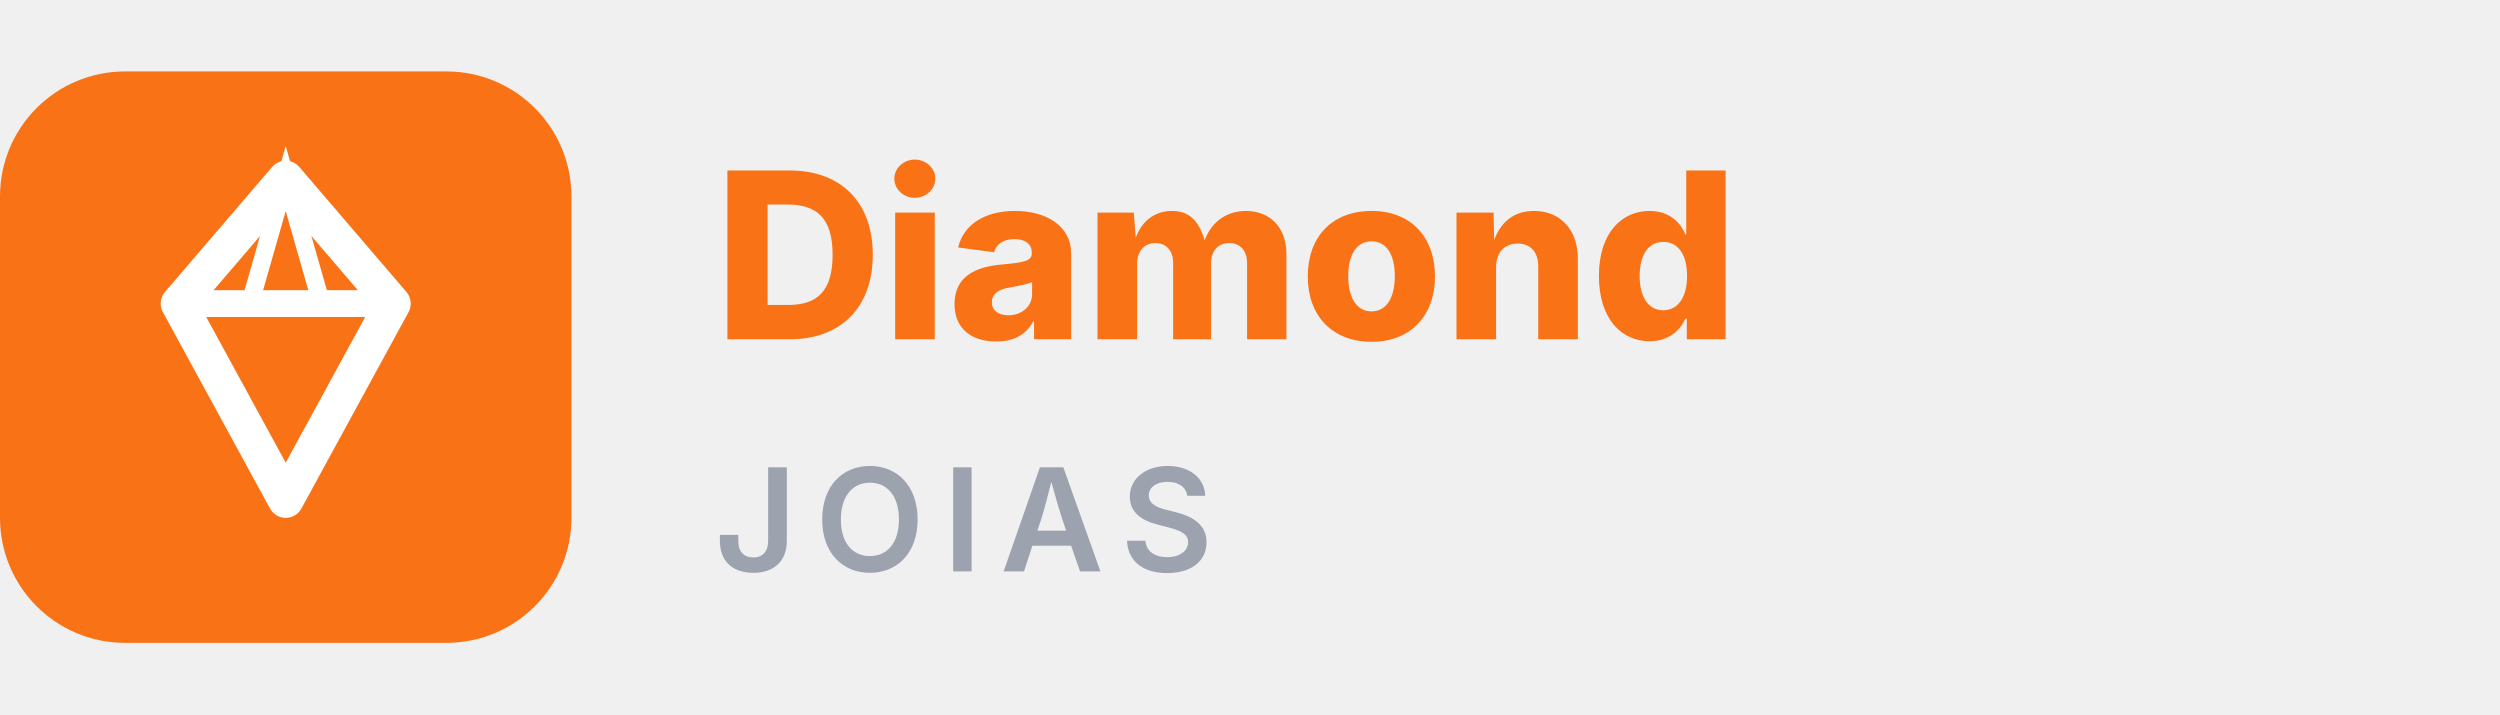
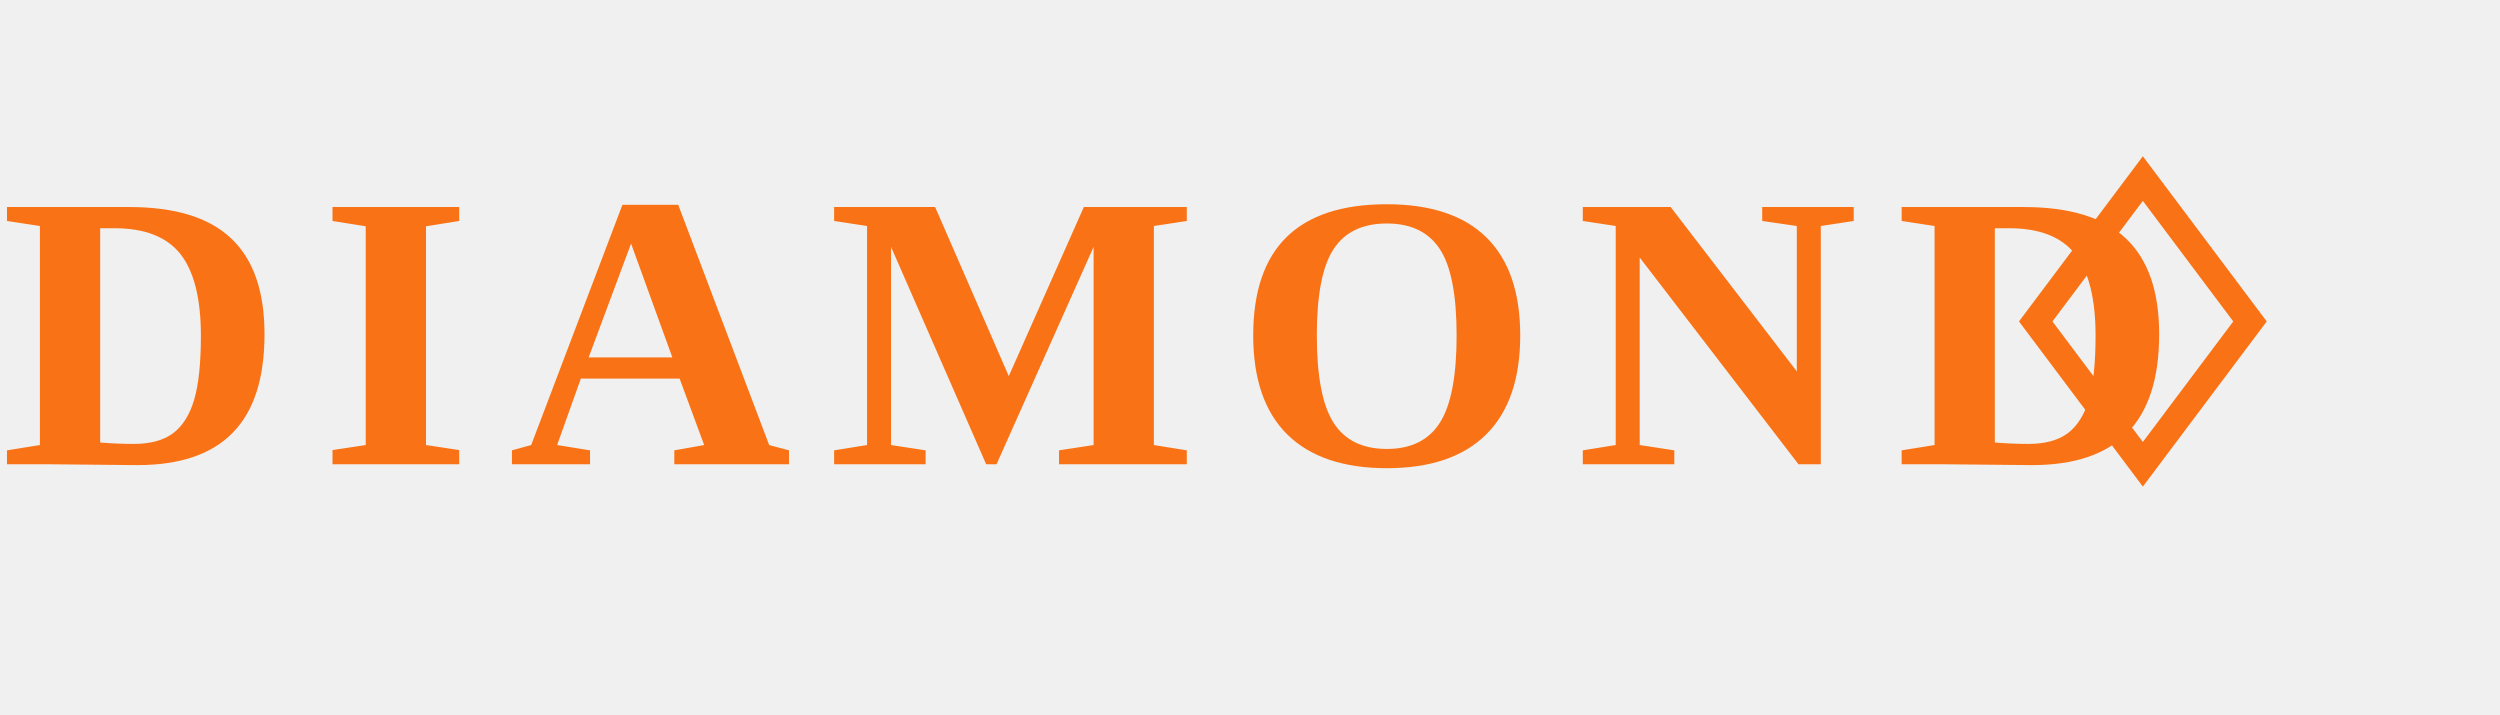
<svg xmlns="http://www.w3.org/2000/svg" width="140" height="40" viewBox="0 0 140 40" fill="none">
-   <rect x="0" y="4" width="32" height="32" rx="7" fill="#F97316" />
-   <polygon points="16,10 22,17 16,28 10,17" stroke="white" stroke-width="2" fill="none" stroke-linejoin="round" />
-   <path d="M10 17 L22 17" stroke="white" stroke-width="1.5" />
-   <path d="M14 17 L16 10 L18 17" stroke="white" stroke-width="1" fill="none" />
-   <text x="40" y="19" font-family="system-ui, -apple-system, sans-serif" font-size="13" font-weight="800" fill="#F97316">Diamond</text>
-   <text x="40" y="32" font-family="system-ui, -apple-system, sans-serif" font-size="8" font-weight="600" fill="#9CA3AF" letter-spacing="1">JOIAS</text>
+   <text x="0" y="26" font-family="Georgia, 'Times New Roman', serif" font-size="22" font-weight="700" letter-spacing="2" fill="#F97316">DIAMOND</text>
+   <polygon points="120,10 126,18 120,26 114,18" fill="none" stroke="#F97316" stroke-width="1.5" />
</svg>
